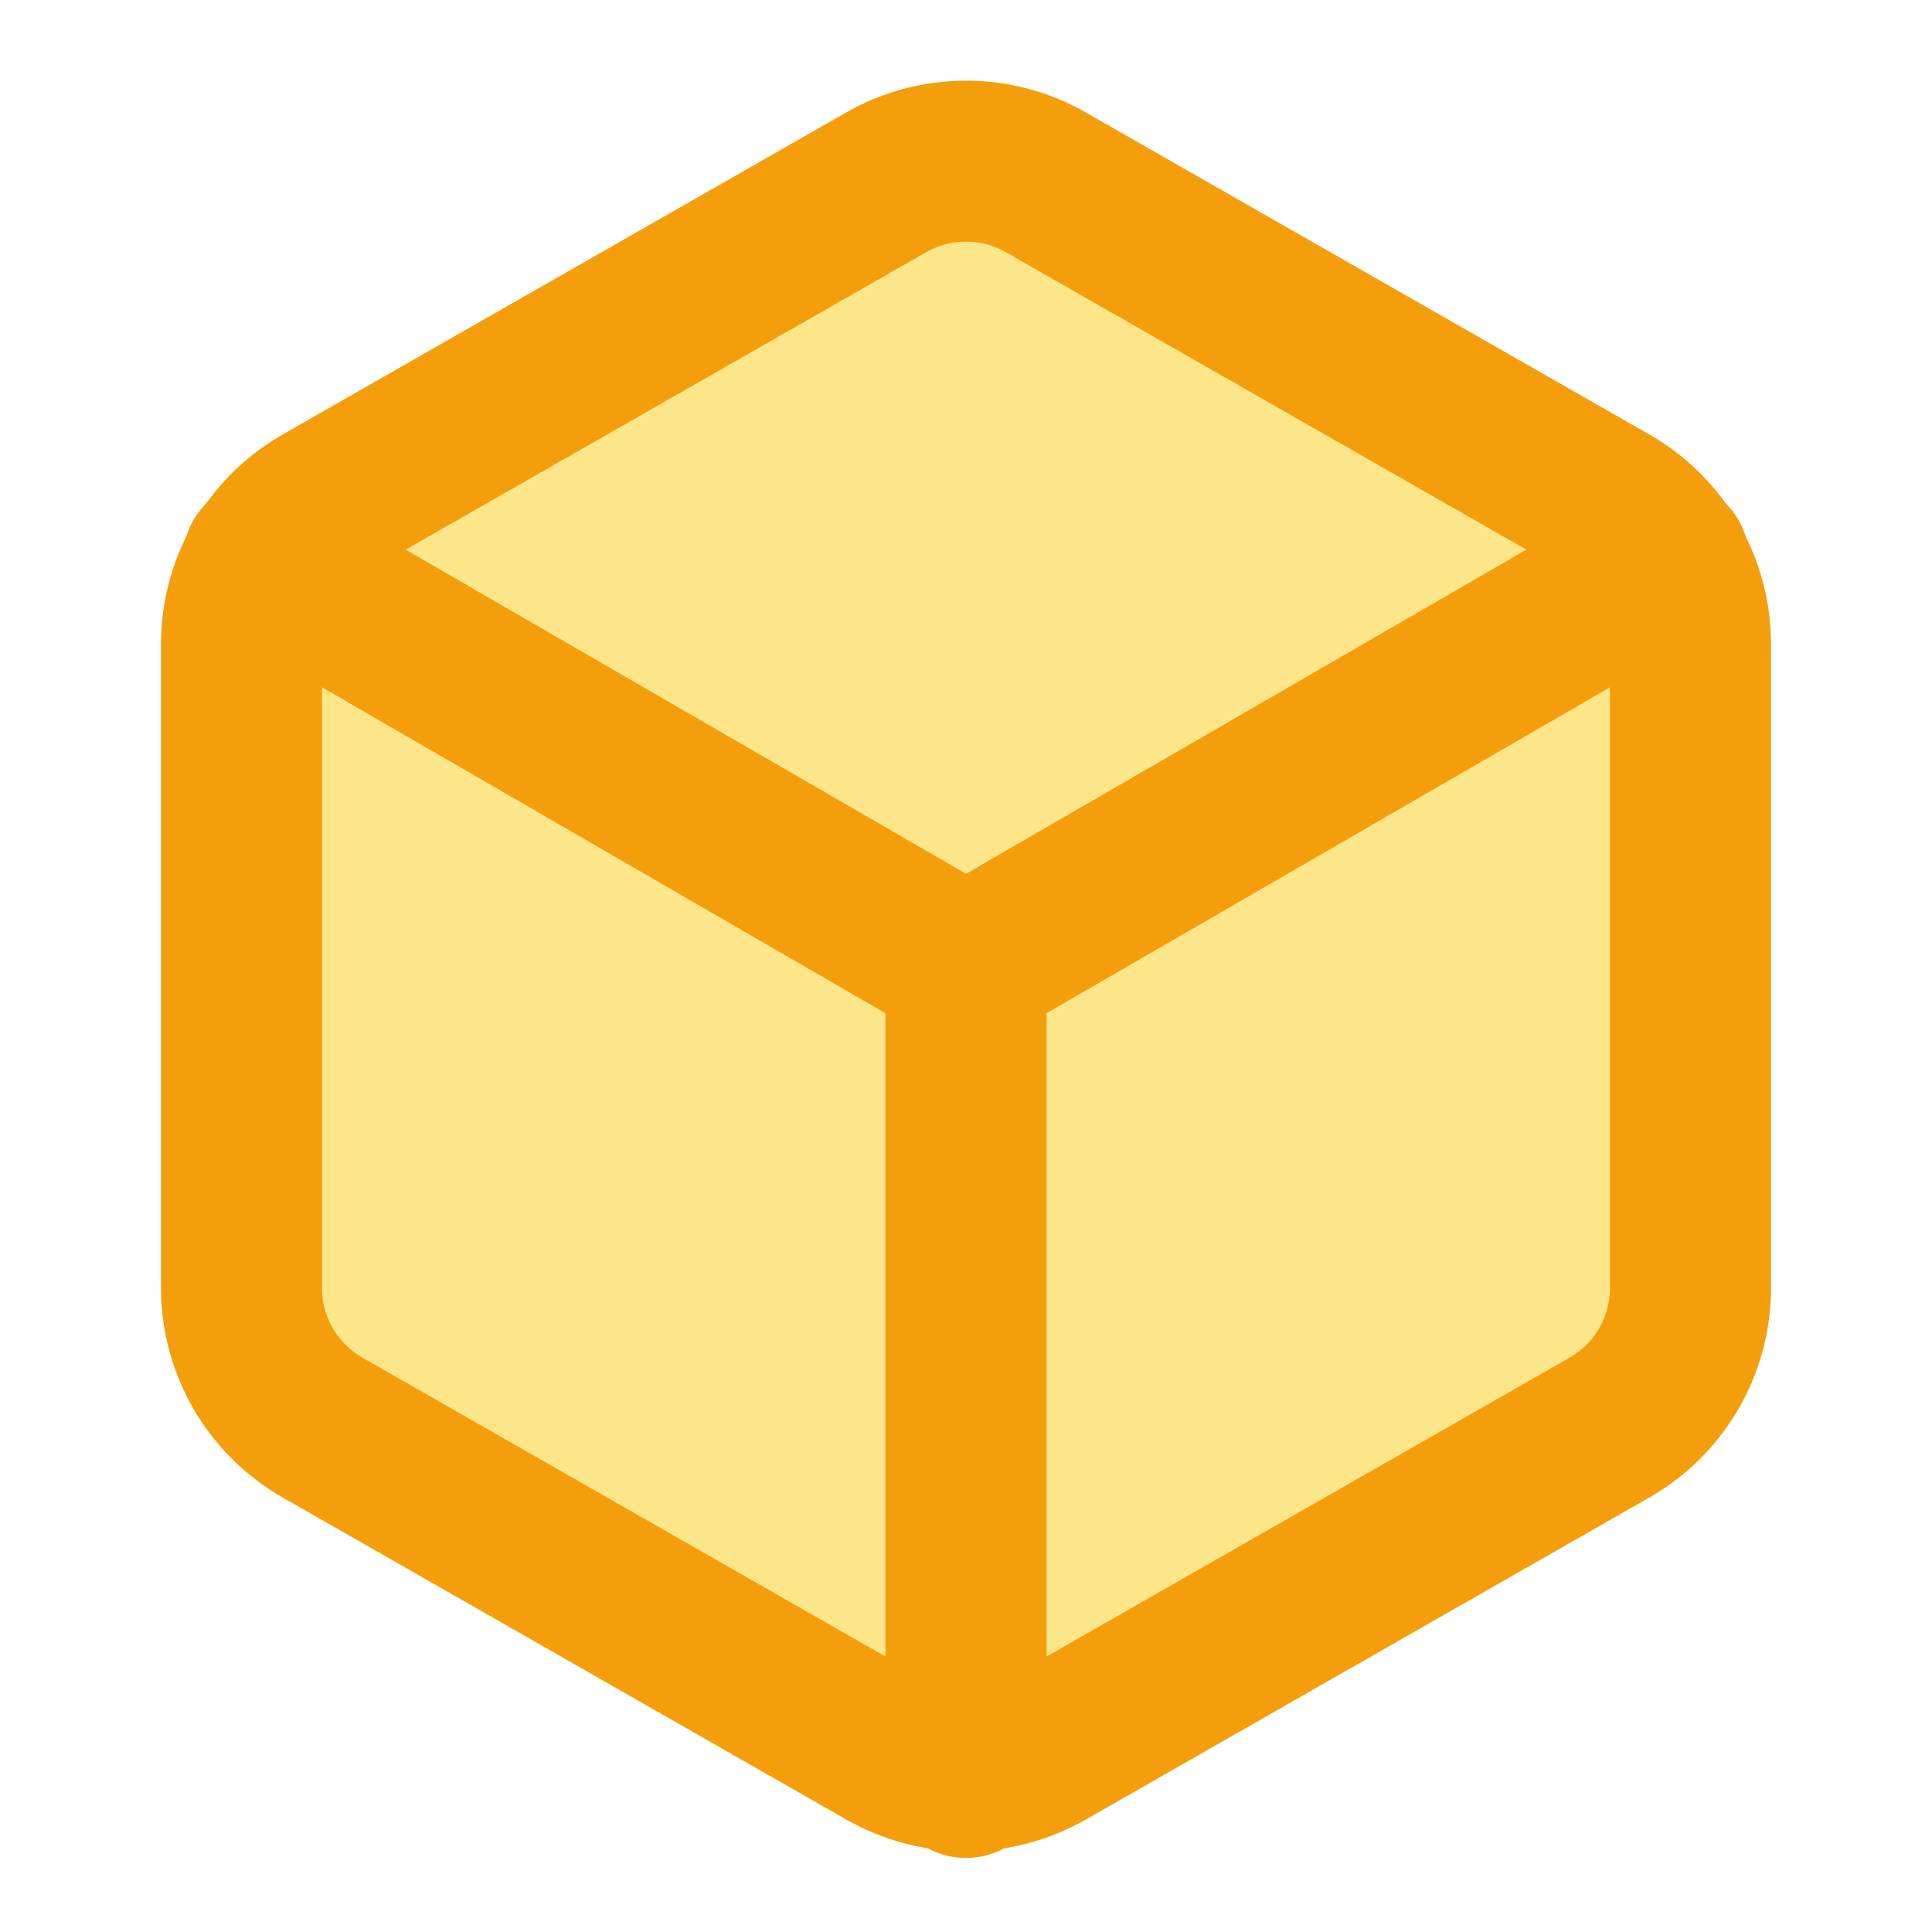
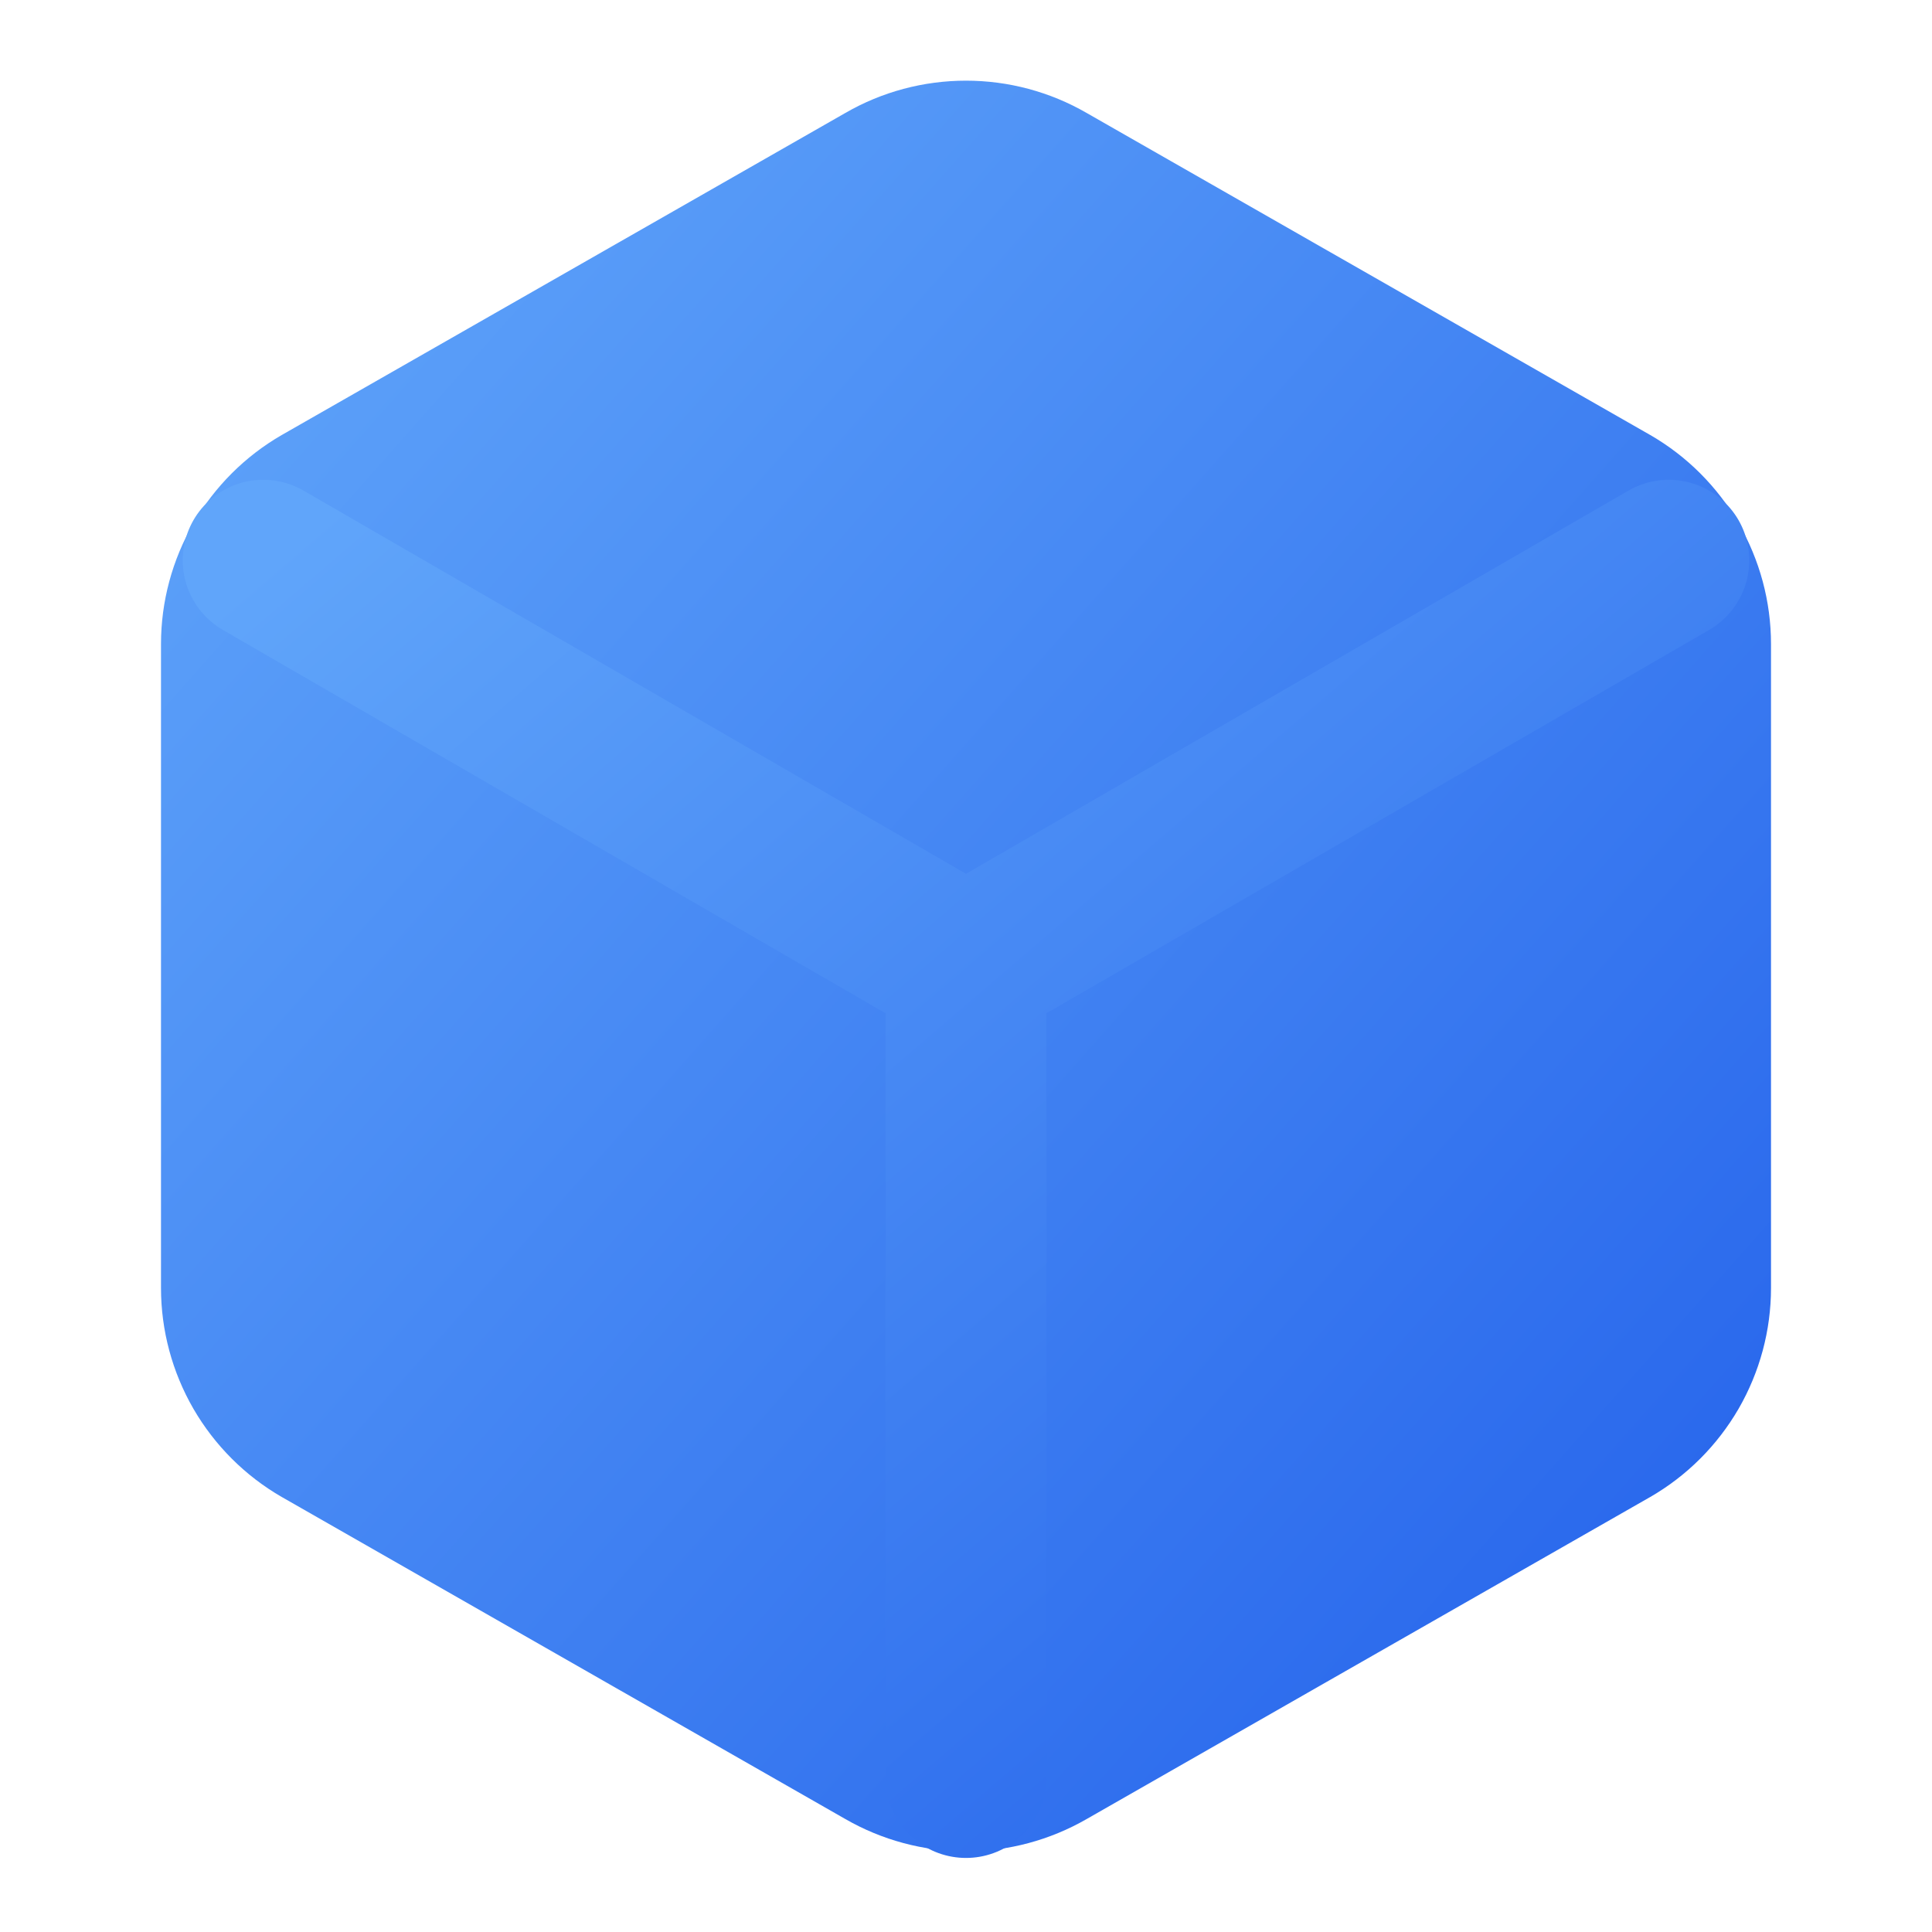
<svg xmlns="http://www.w3.org/2000/svg" width="24" height="24" viewBox="0 0 24 24" fill="none">
-   <path d="M21 16V8C21 7.649 20.907 7.305 20.732 7.001C20.556 6.698 20.304 6.445 20 6.27L13 2.27C12.696 2.094 12.351 2.002 12 2.002C11.649 2.002 11.304 2.094 11 2.27L4 6.27C3.696 6.445 3.444 6.698 3.268 7.001C3.093 7.305 3 7.649 3 8V16C3 16.351 3.093 16.695 3.268 16.999C3.444 17.302 3.696 17.555 4 17.73L11 21.73C11.304 21.905 11.649 21.998 12 21.998C12.351 21.998 12.696 21.905 13 21.73L20 17.73C20.304 17.555 20.556 17.302 20.732 16.999C20.907 16.695 21 16.351 21 16Z" fill="#FDE68A" stroke="#F59E0B" stroke-width="2" stroke-linecap="round" stroke-linejoin="round" />
-   <path d="M3.27 6.96L12 12.01L20.73 6.96M12 22.08V12" stroke="#F59E0B" stroke-width="2" stroke-linecap="round" stroke-linejoin="round" />
+   <defs>
+     <linearGradient id="blueGradient" x1="0%" y1="0%" x2="100%" y2="100%">
+       <stop offset="0%" style="stop-color:#60A5FA;stop-opacity:1" />
+       <stop offset="100%" style="stop-color:#2563EB;stop-opacity:1" />
+     </linearGradient>
+   </defs>
+   <path d="M21 16V8C21 7.649 20.907 7.305 20.732 7.001C20.556 6.698 20.304 6.445 20 6.27L13 2.27C12.696 2.094 12.351 2.002 12 2.002C11.649 2.002 11.304 2.094 11 2.27L4 6.27C3.696 6.445 3.444 6.698 3.268 7.001C3.093 7.305 3 7.649 3 8V16C3 16.351 3.093 16.695 3.268 16.999C3.444 17.302 3.696 17.555 4 17.73L11 21.73C11.304 21.905 11.649 21.998 12 21.998C12.351 21.998 12.696 21.905 13 21.73L20 17.73C20.304 17.555 20.556 17.302 20.732 16.999C20.907 16.695 21 16.351 21 16Z" fill="url(#blueGradient)" stroke="url(#blueGradient)" stroke-width="2" stroke-linecap="round" stroke-linejoin="round" />
+   <path d="M3.27 6.96L12 12.01L20.73 6.96M12 22.08V12" stroke="url(#blueGradient)" stroke-width="2" stroke-linecap="round" stroke-linejoin="round" />
</svg>
